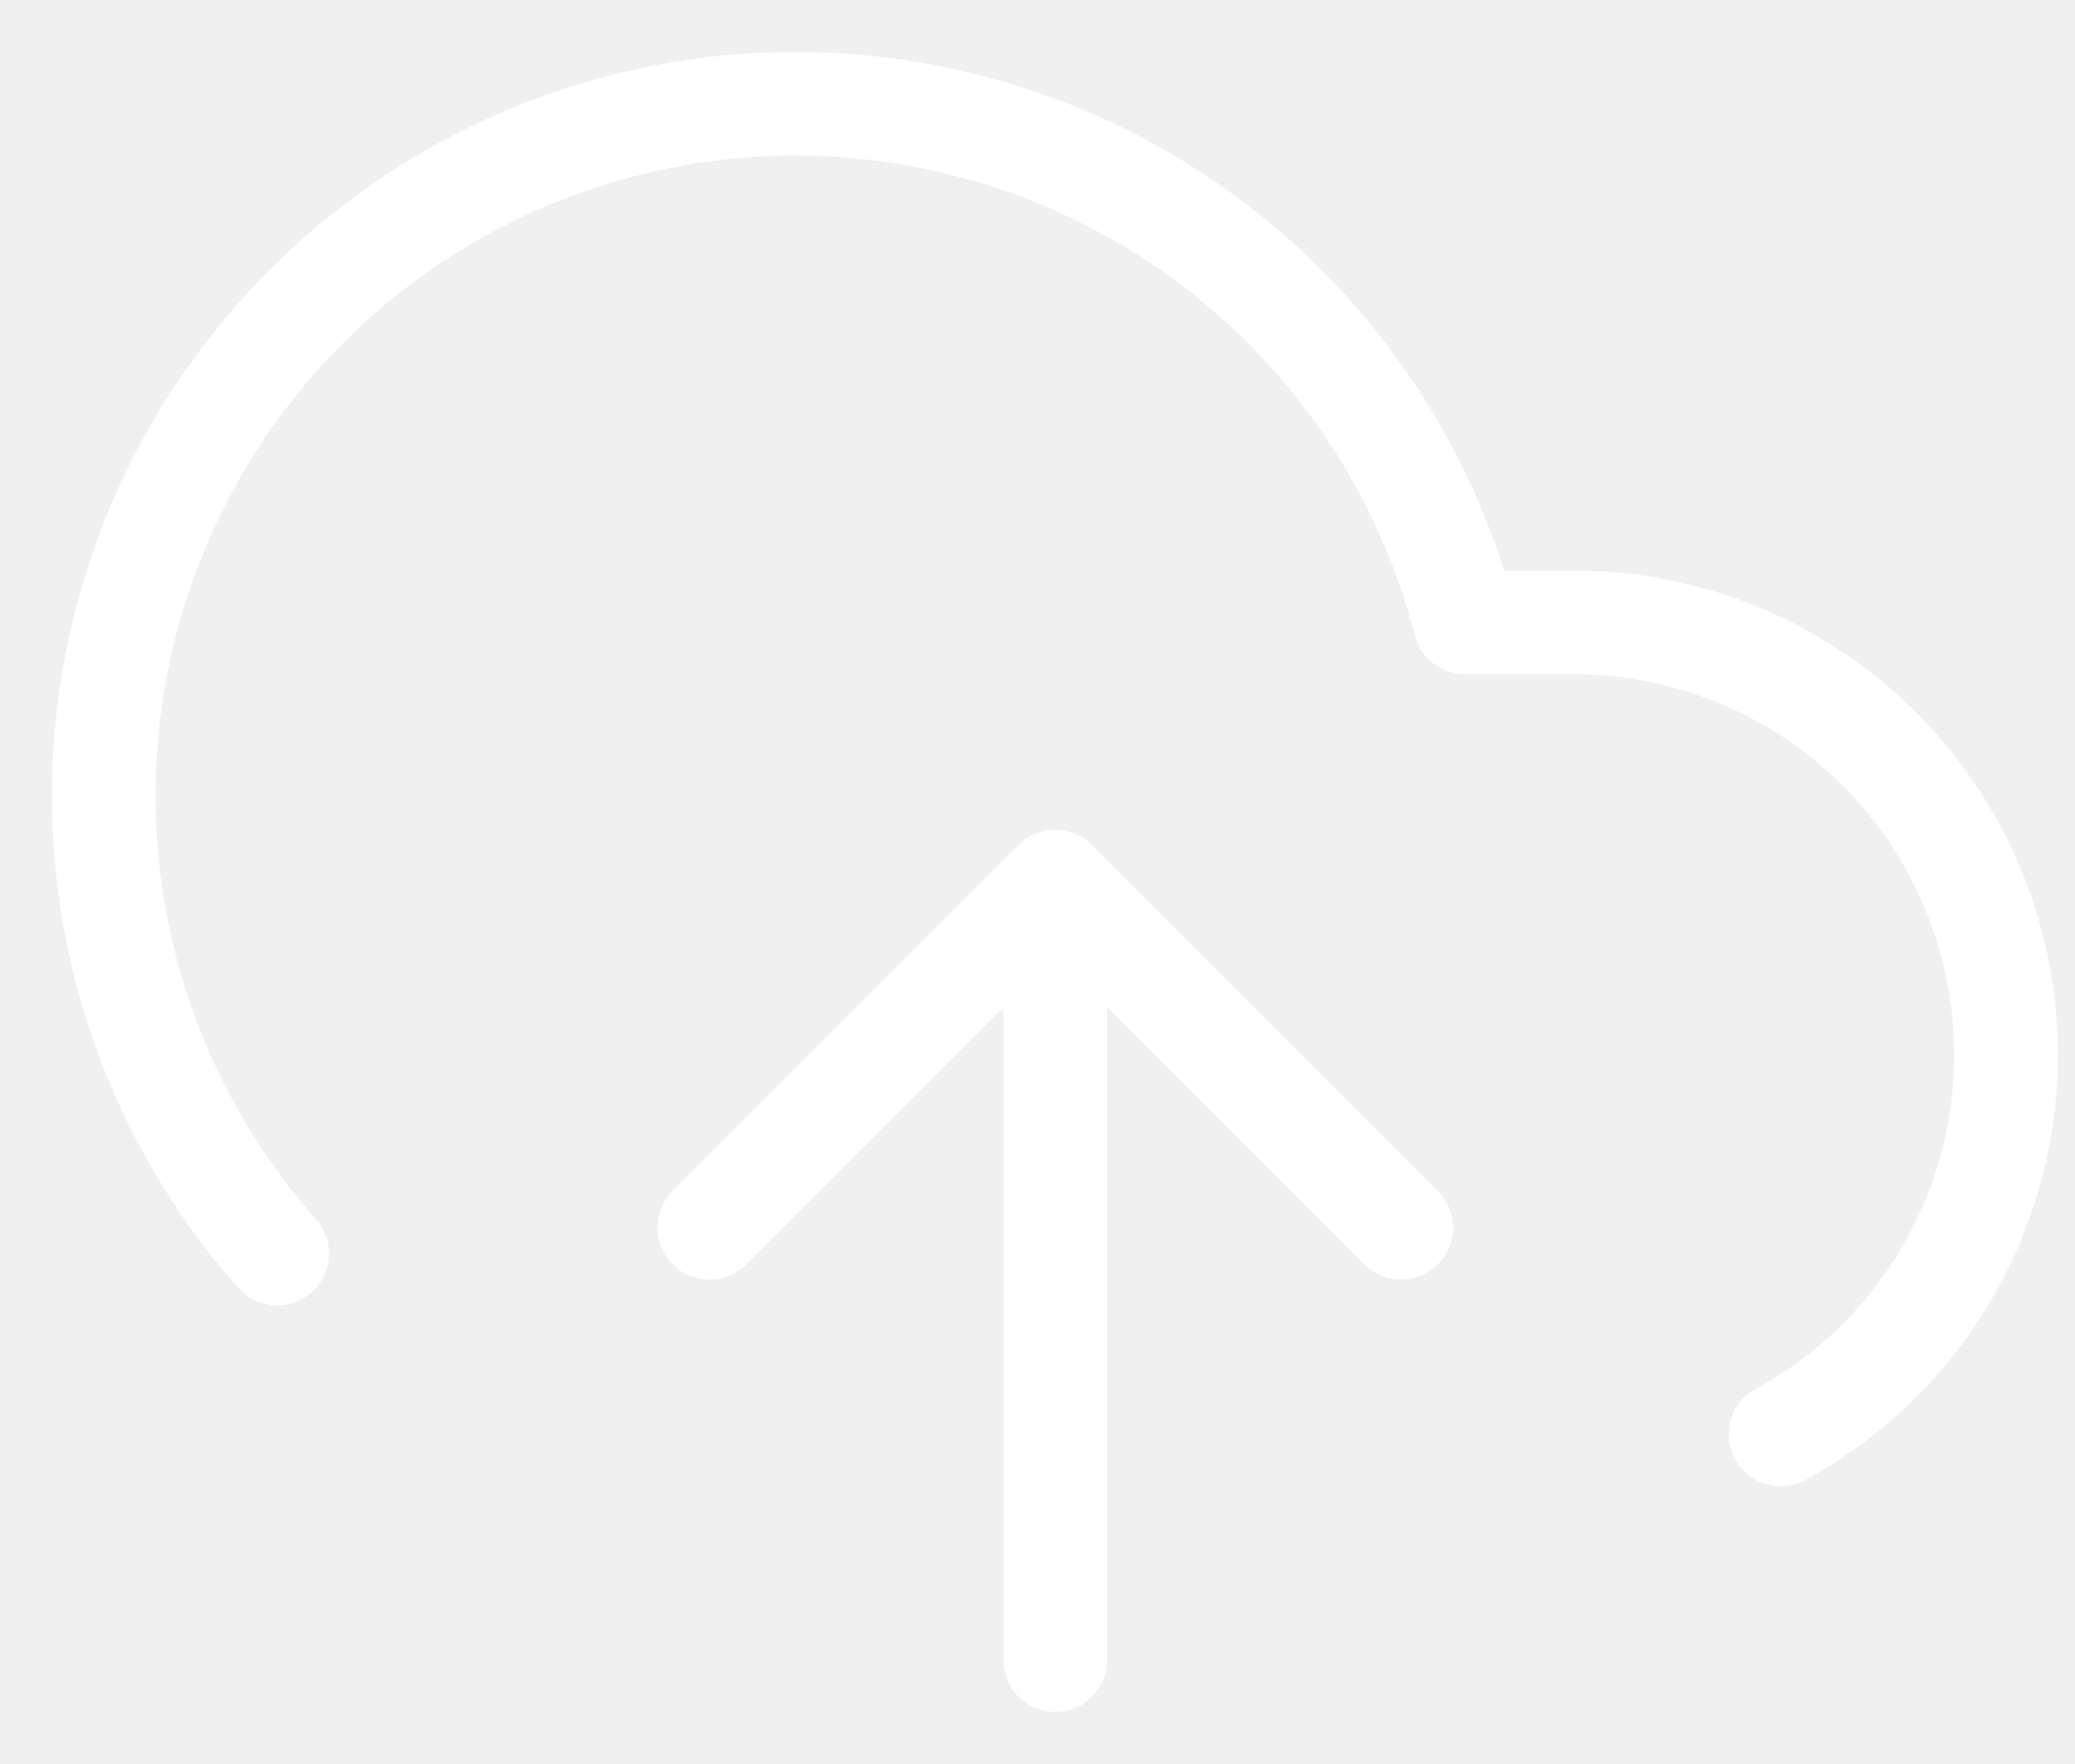
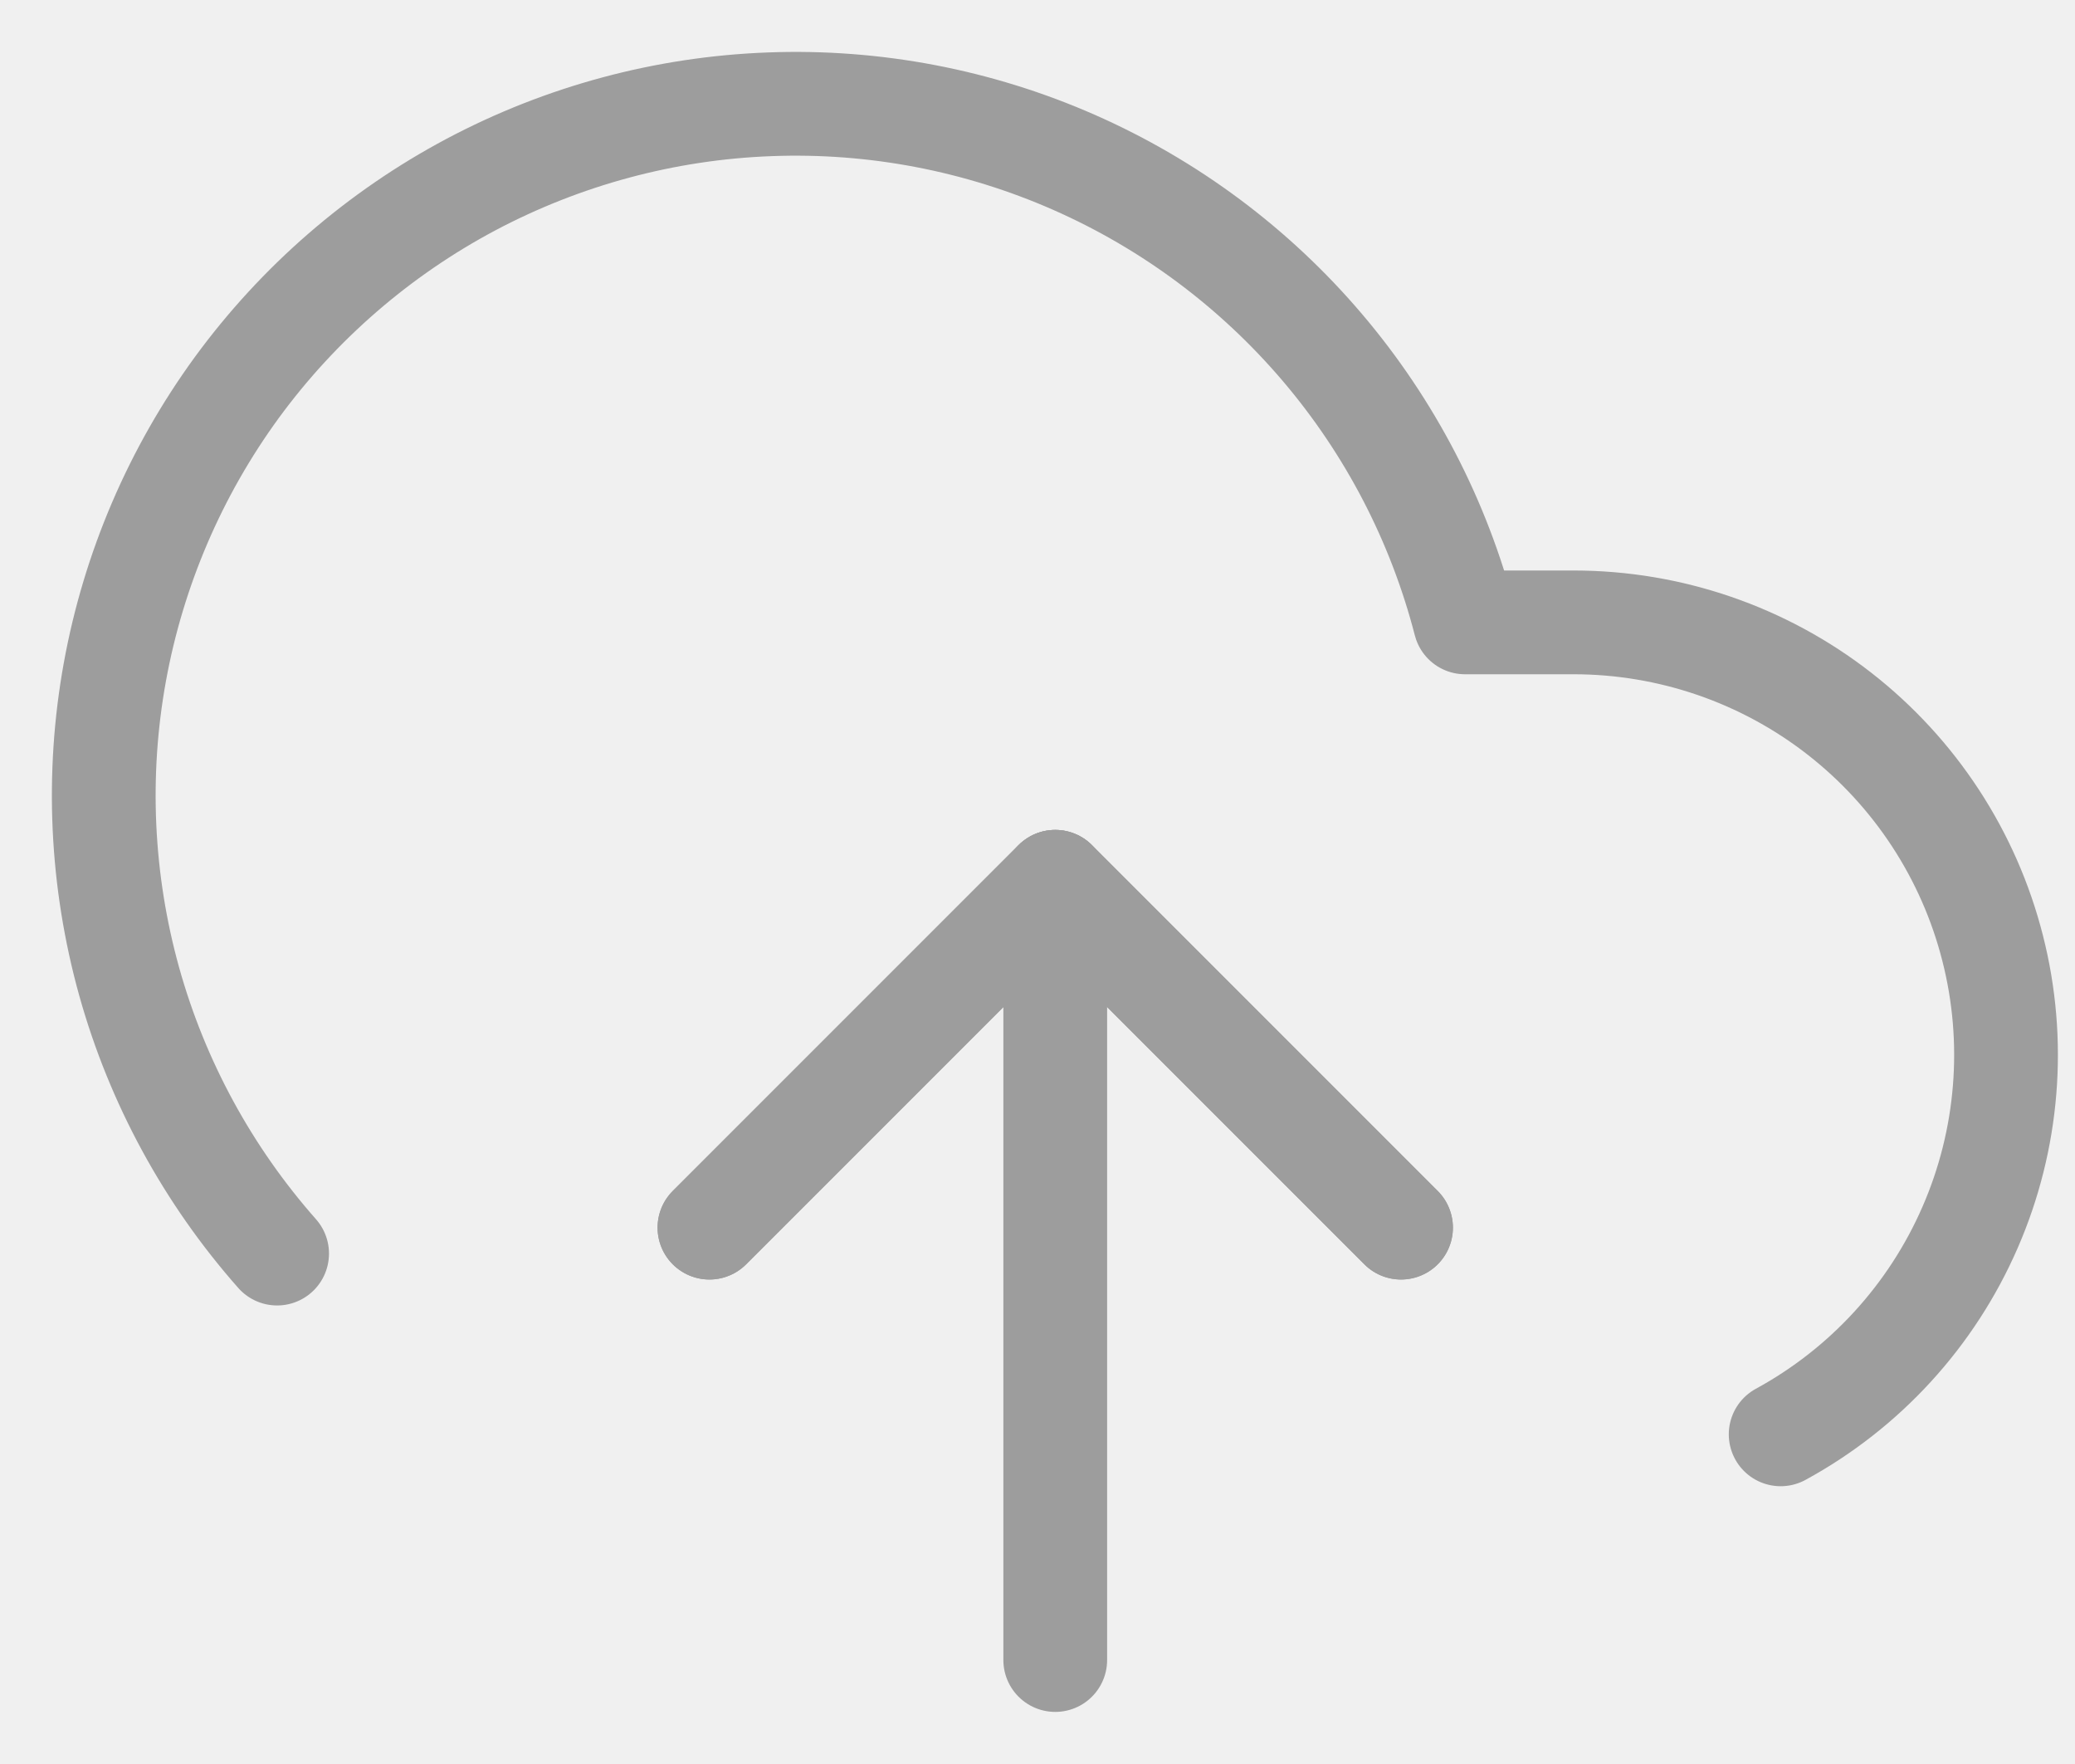
<svg xmlns="http://www.w3.org/2000/svg" width="20" height="17" viewBox="0 0 20 17" fill="none">
-   <path d="M13.504 11.831L10.171 8.498L6.838 11.831" stroke="white" stroke-linecap="round" stroke-linejoin="round" />
-   <path d="M10.171 8.498V15.998" stroke="white" stroke-linecap="round" stroke-linejoin="round" />
-   <path d="M17.163 13.823C17.976 13.38 18.618 12.679 18.988 11.83C19.358 10.982 19.435 10.034 19.206 9.137C18.978 8.24 18.457 7.444 17.727 6.876C16.996 6.307 16.097 5.999 15.171 5.998H14.121C13.869 5.022 13.399 4.117 12.746 3.349C12.093 2.581 11.275 1.971 10.353 1.565C9.431 1.159 8.428 0.967 7.421 1.005C6.414 1.042 5.429 1.307 4.539 1.779C3.649 2.252 2.878 2.921 2.283 3.734C1.689 4.548 1.287 5.486 1.107 6.477C0.927 7.469 0.975 8.488 1.245 9.459C1.516 10.43 2.004 11.326 2.671 12.081" stroke="white" stroke-linecap="round" stroke-linejoin="round" />
-   <path d="M13.504 11.831L10.171 8.498L6.838 11.831" stroke="white" stroke-linecap="round" stroke-linejoin="round" />
+   <path d="M13.504 11.831L10.171 8.498L6.838 11.831" stroke="#9D9D9D" stroke-linecap="round" stroke-linejoin="round" />
+   <path d="M10.171 8.498V15.998" stroke="#9D9D9D" stroke-linecap="round" stroke-linejoin="round" />
+   <path d="M17.163 13.823C17.976 13.38 18.618 12.679 18.988 11.83C19.358 10.982 19.435 10.034 19.206 9.137C18.978 8.24 18.457 7.444 17.727 6.876C16.996 6.307 16.097 5.999 15.171 5.998H14.121C13.869 5.022 13.399 4.117 12.746 3.349C12.093 2.581 11.275 1.971 10.353 1.565C9.431 1.159 8.428 0.967 7.421 1.005C6.414 1.042 5.429 1.307 4.539 1.779C3.649 2.252 2.878 2.921 2.283 3.734C1.689 4.548 1.287 5.486 1.107 6.477C0.927 7.469 0.975 8.488 1.245 9.459C1.516 10.43 2.004 11.326 2.671 12.081" stroke="#9D9D9D" stroke-linecap="round" stroke-linejoin="round" />
+   <path d="M13.504 11.831L10.171 8.498L6.838 11.831" stroke="#9D9D9D" stroke-linecap="round" stroke-linejoin="round" />
</svg>
